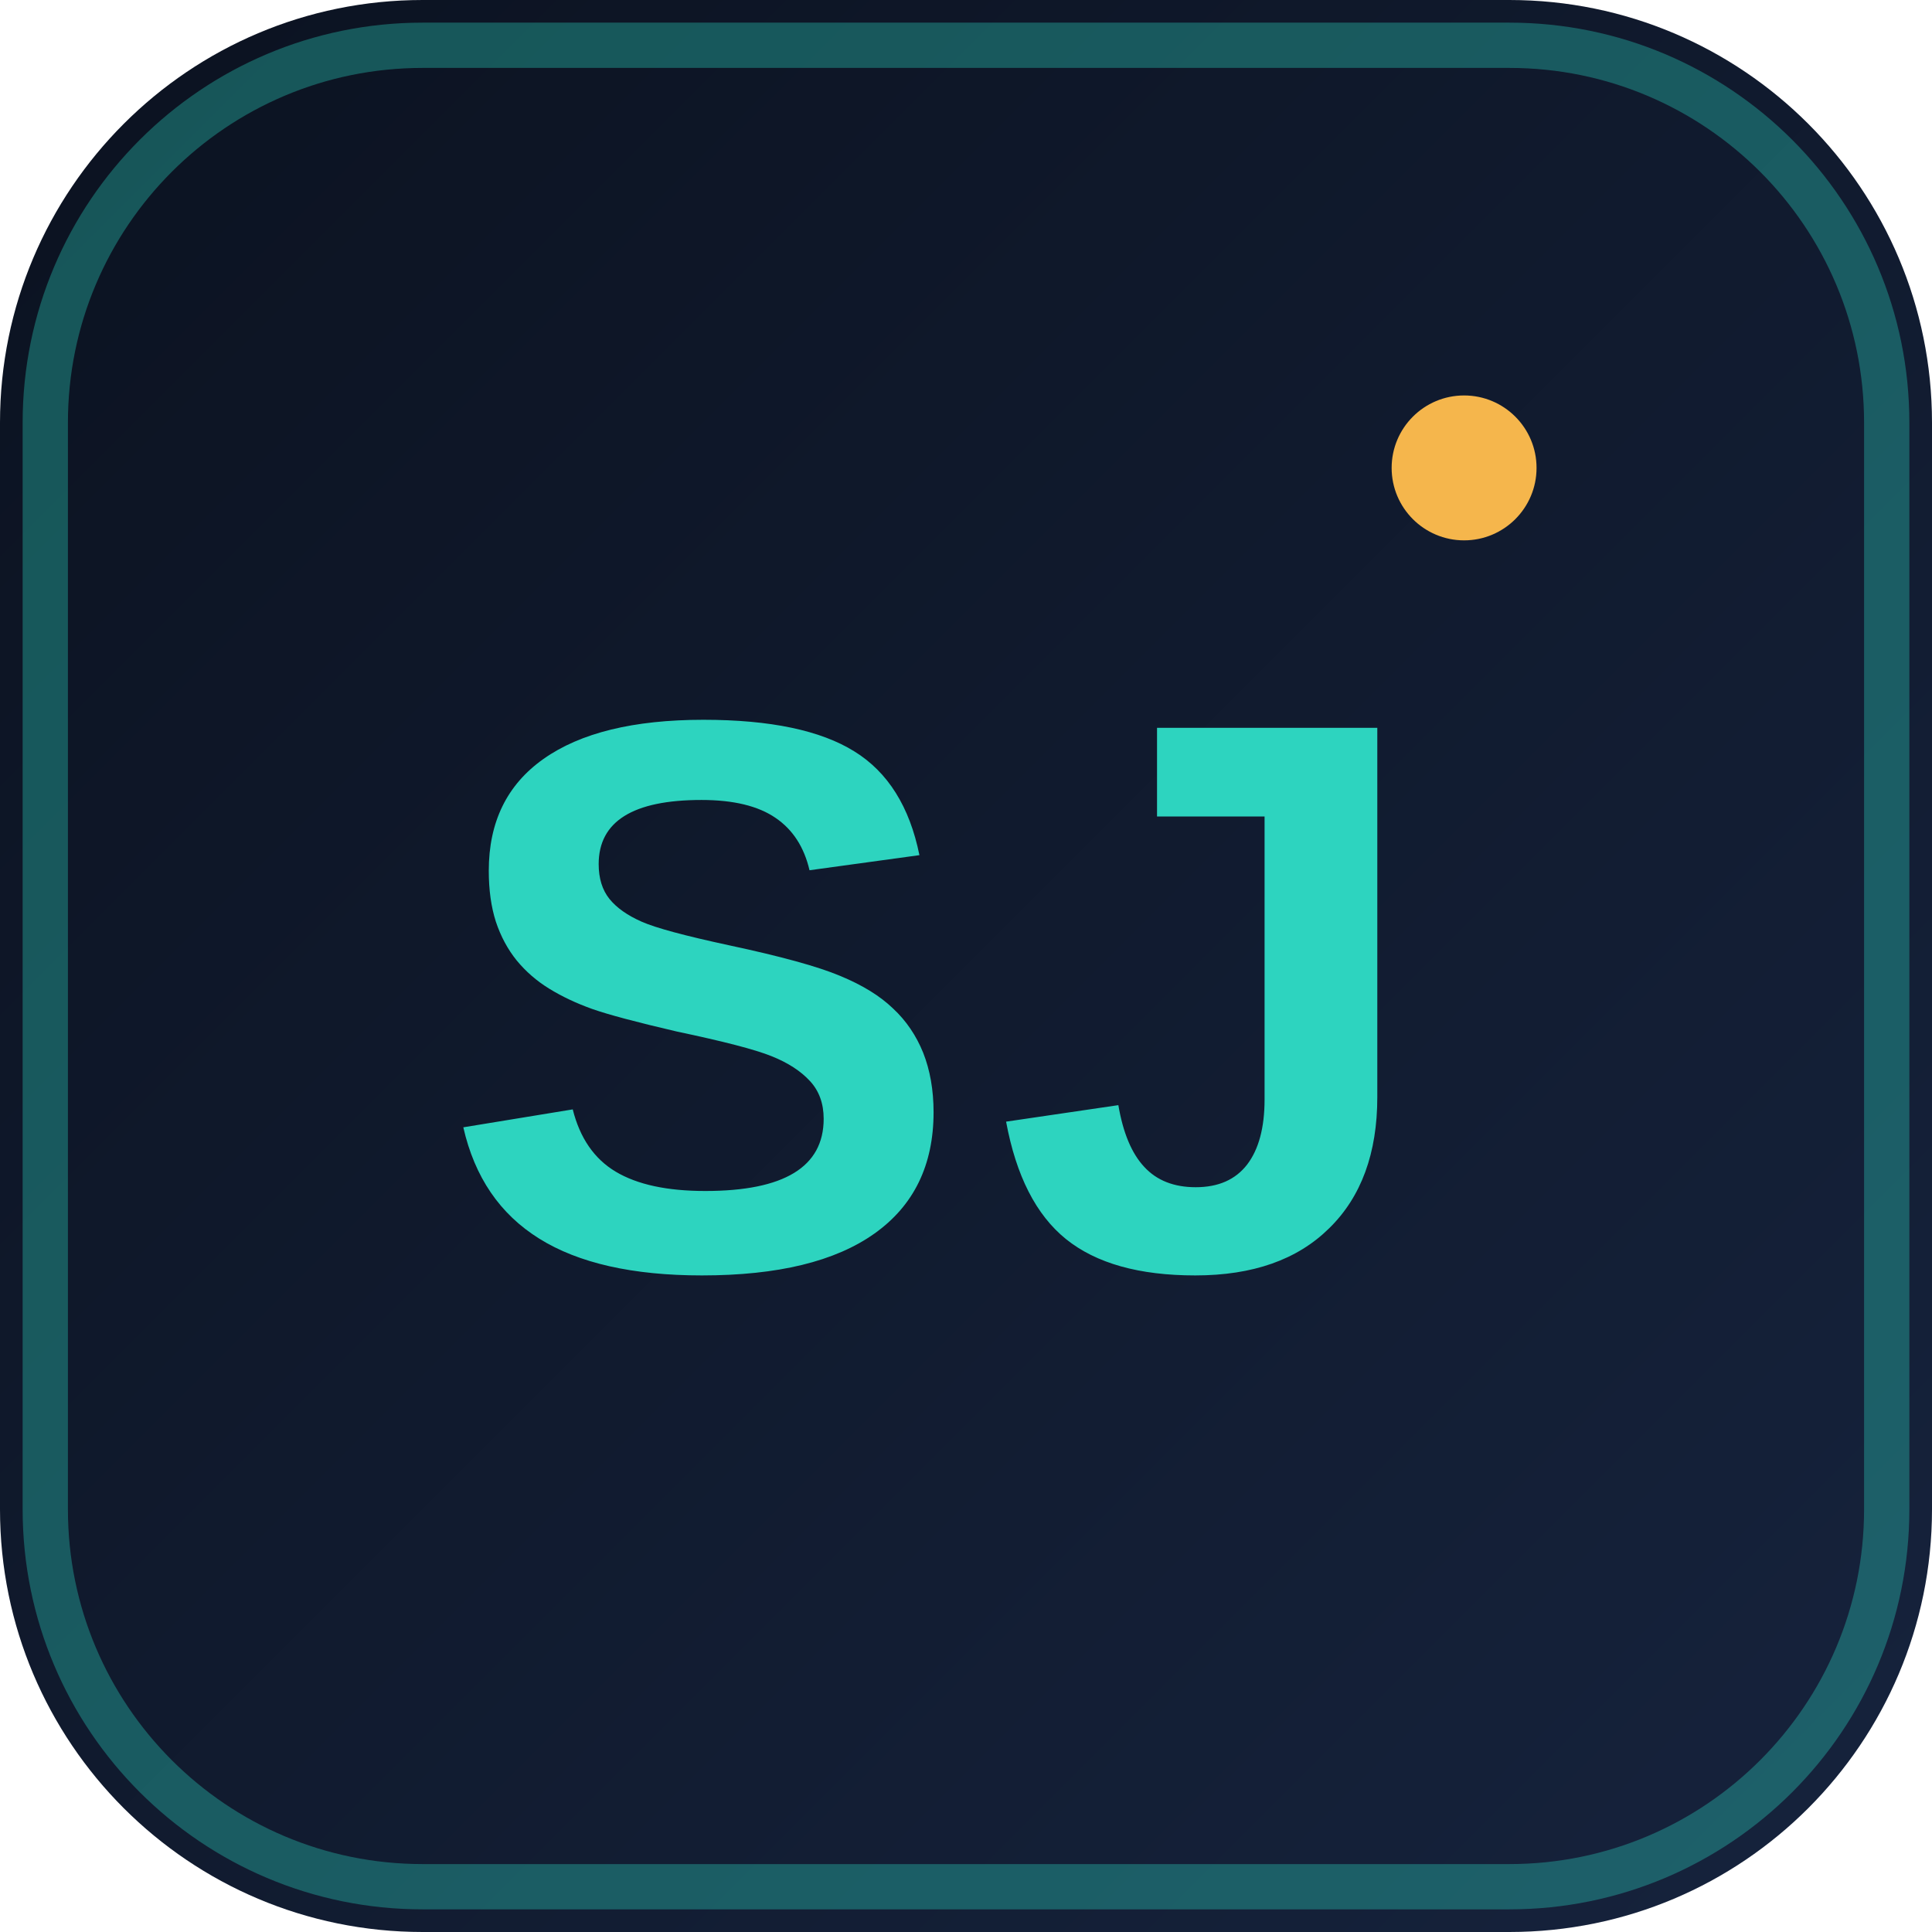
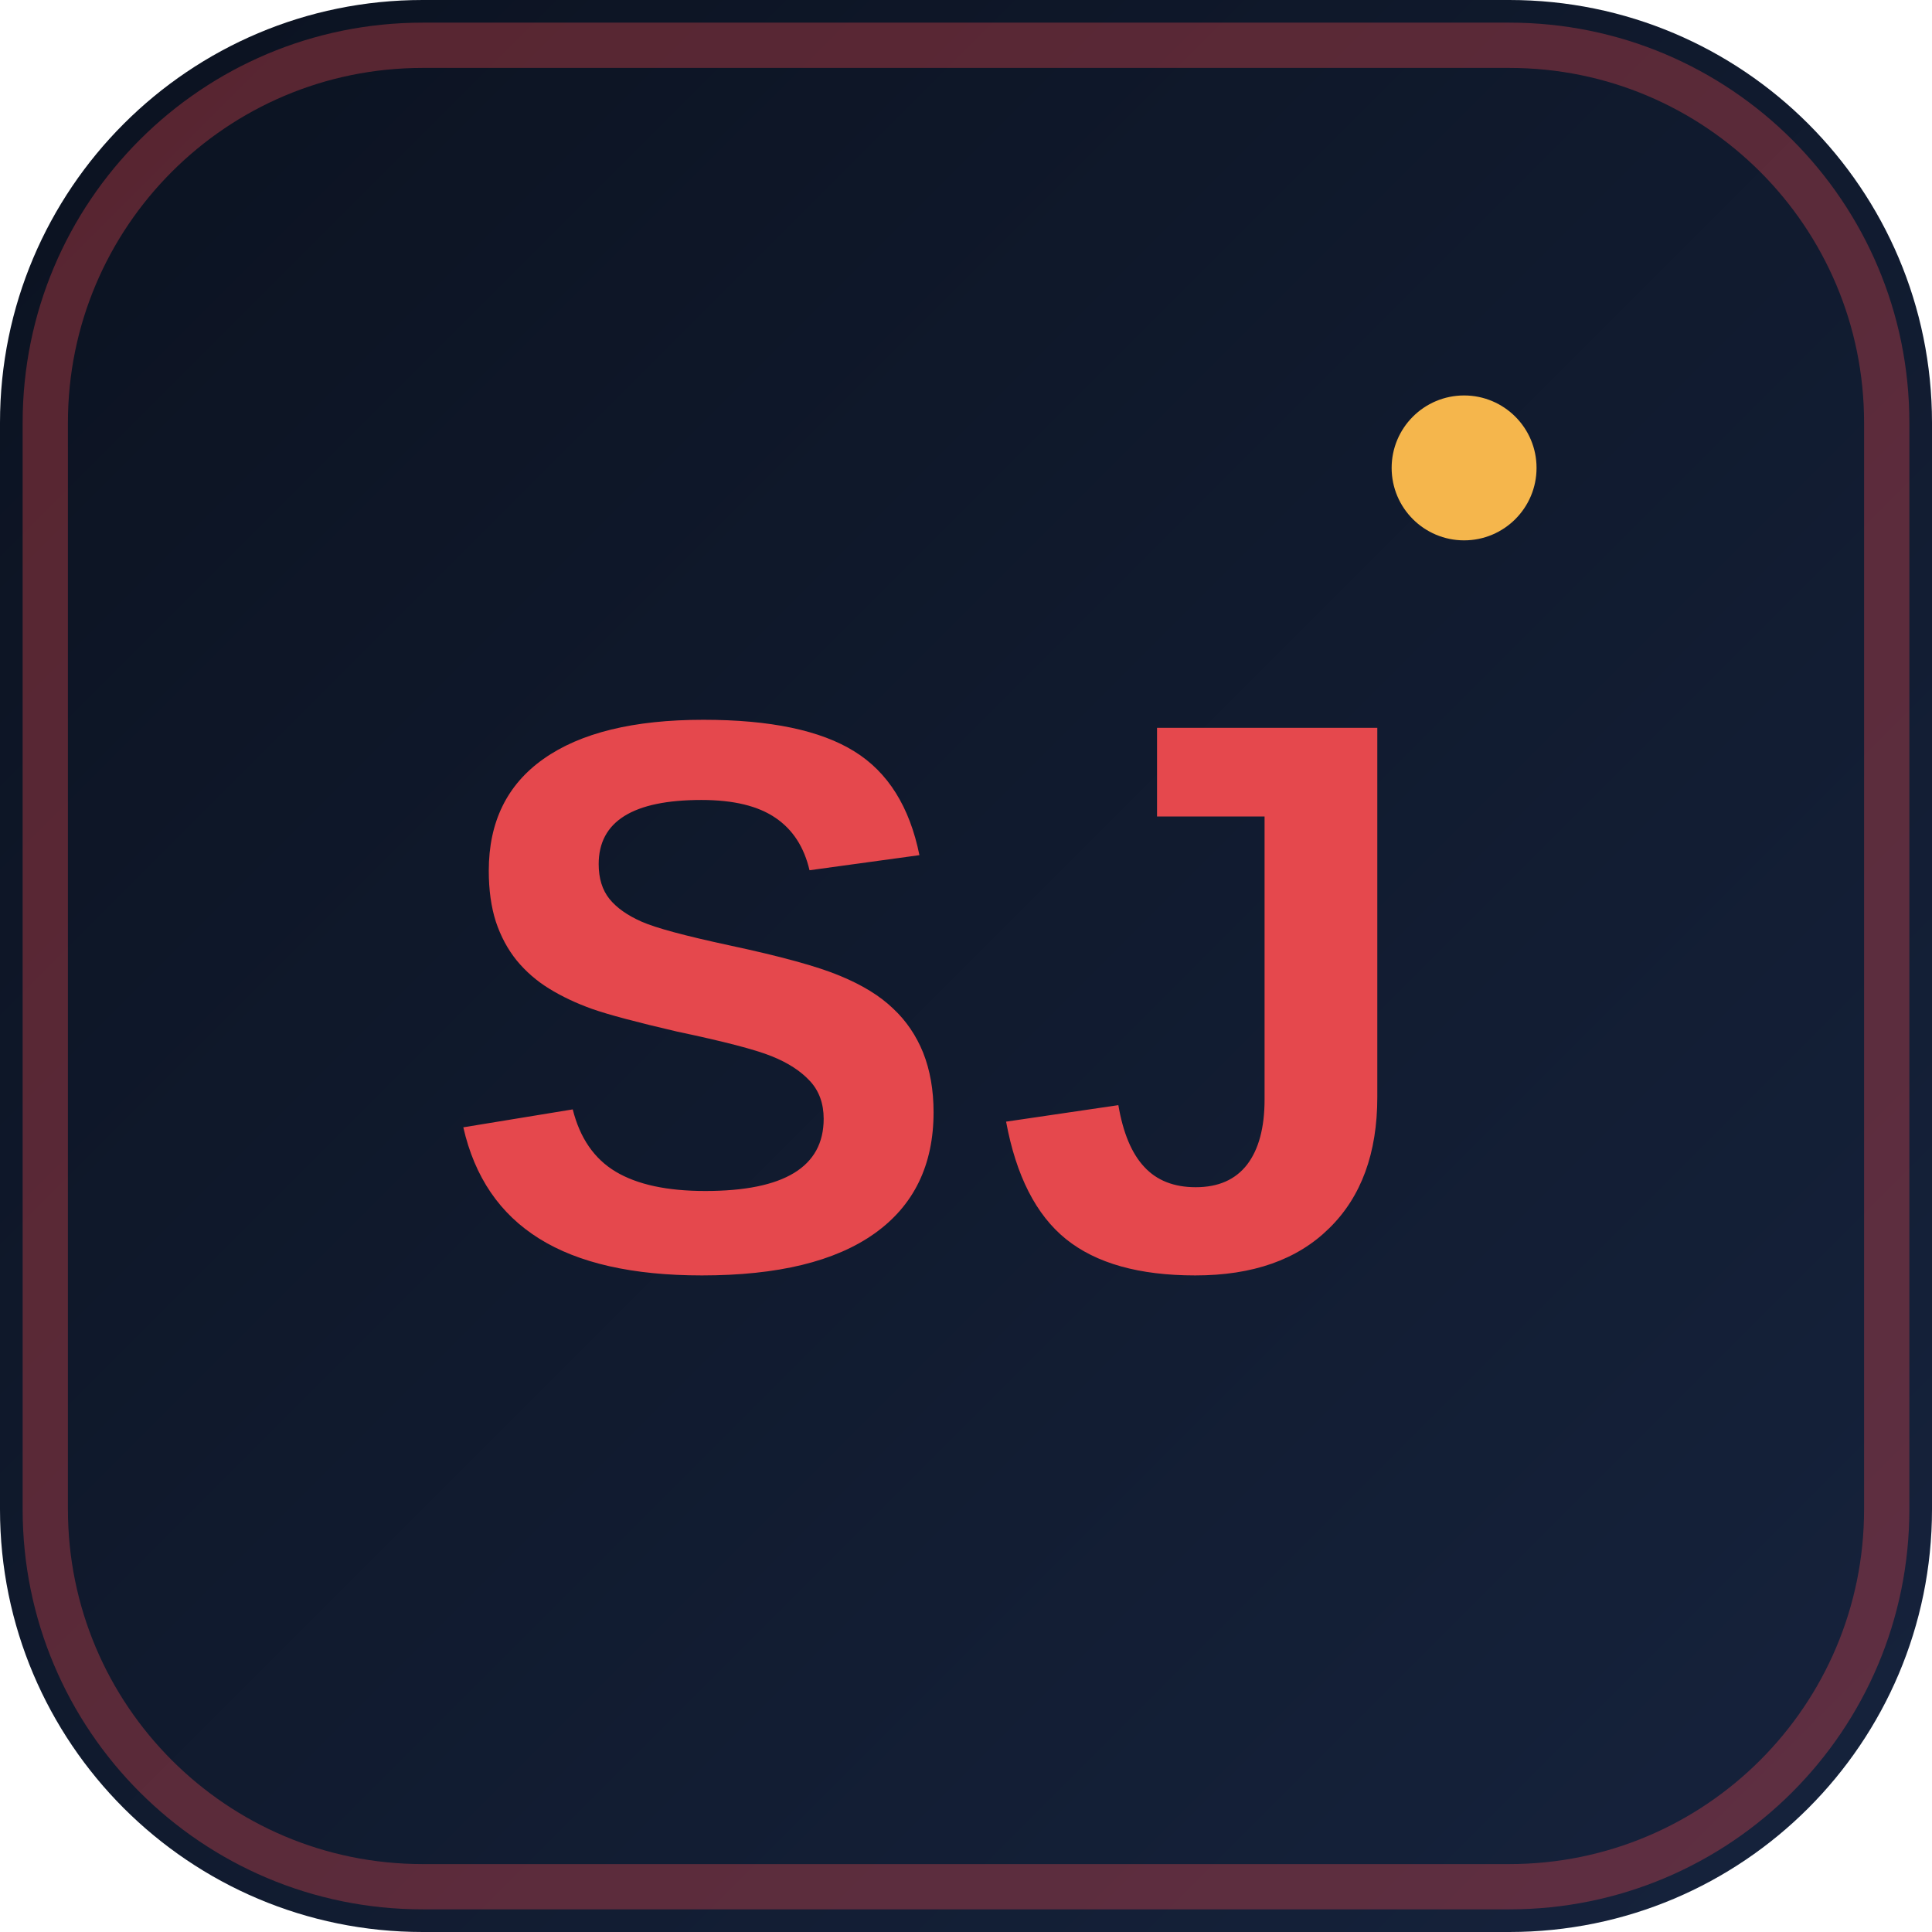
<svg xmlns="http://www.w3.org/2000/svg" viewBox="0 0 64 64">
  <defs>
    <linearGradient id="bg" x1="0" y1="0" x2="1" y2="1">
      <stop offset="0" stop-color="#0B1220" />
      <stop offset="1" stop-color="#16233D" />
    </linearGradient>
  </defs>
  <rect width="64" height="64" rx="14" fill="url(#bg)" />
-   <rect x="1.5" y="1.5" width="61" height="61" rx="12.5" fill="none" stroke="#2DD4BF" stroke-opacity="0.35" stroke-width="1.5" />
-   <text x="31" y="42" text-anchor="middle" font-family="Arial, Helvetica, sans-serif" font-size="26" font-weight="700" fill="#2DD4BF" letter-spacing="1">SJ</text>
+   <rect x="1.5" y="1.5" width="61" height="61" rx="12.5" fill="none" stroke="#E5484D" stroke-opacity="0.35" stroke-width="1.5" />
+   <text x="31" y="42" text-anchor="middle" font-family="Arial, Helvetica, sans-serif" font-size="26" font-weight="700" fill="#E5484D" letter-spacing="1">SJ</text>
  <circle cx="48.5" cy="15.5" r="2.4" fill="#F5B64C" />
</svg>
